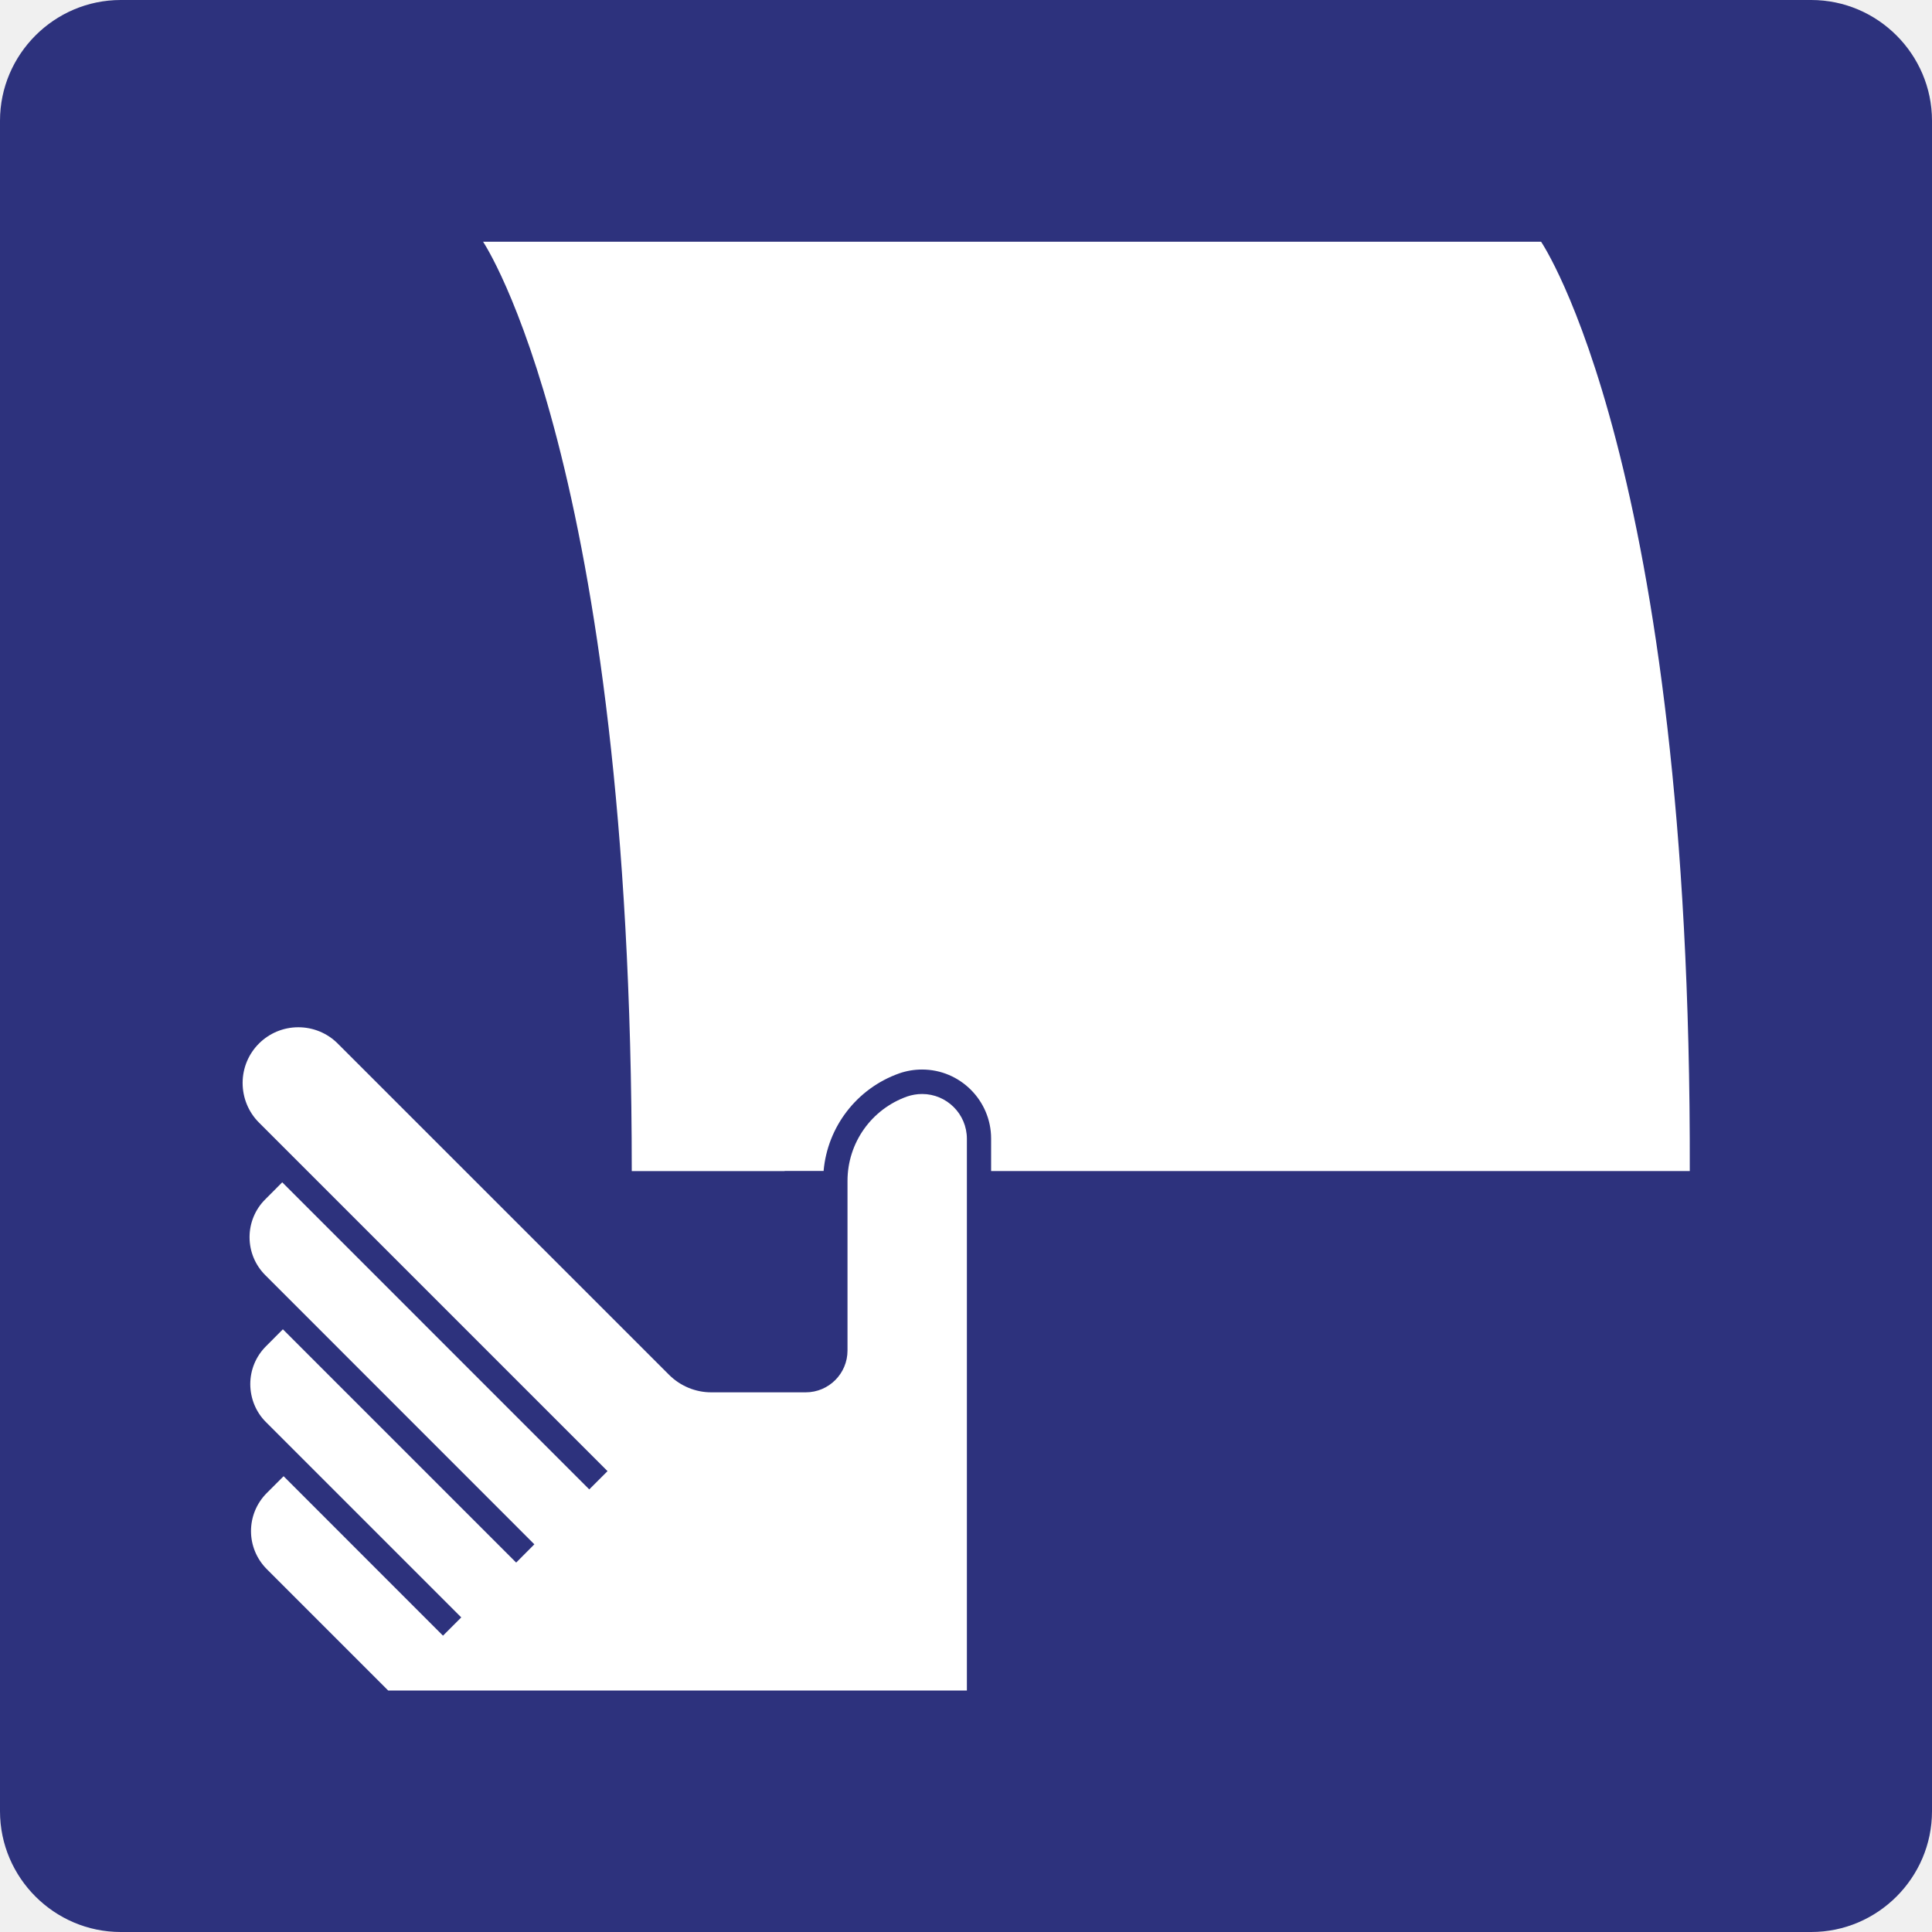
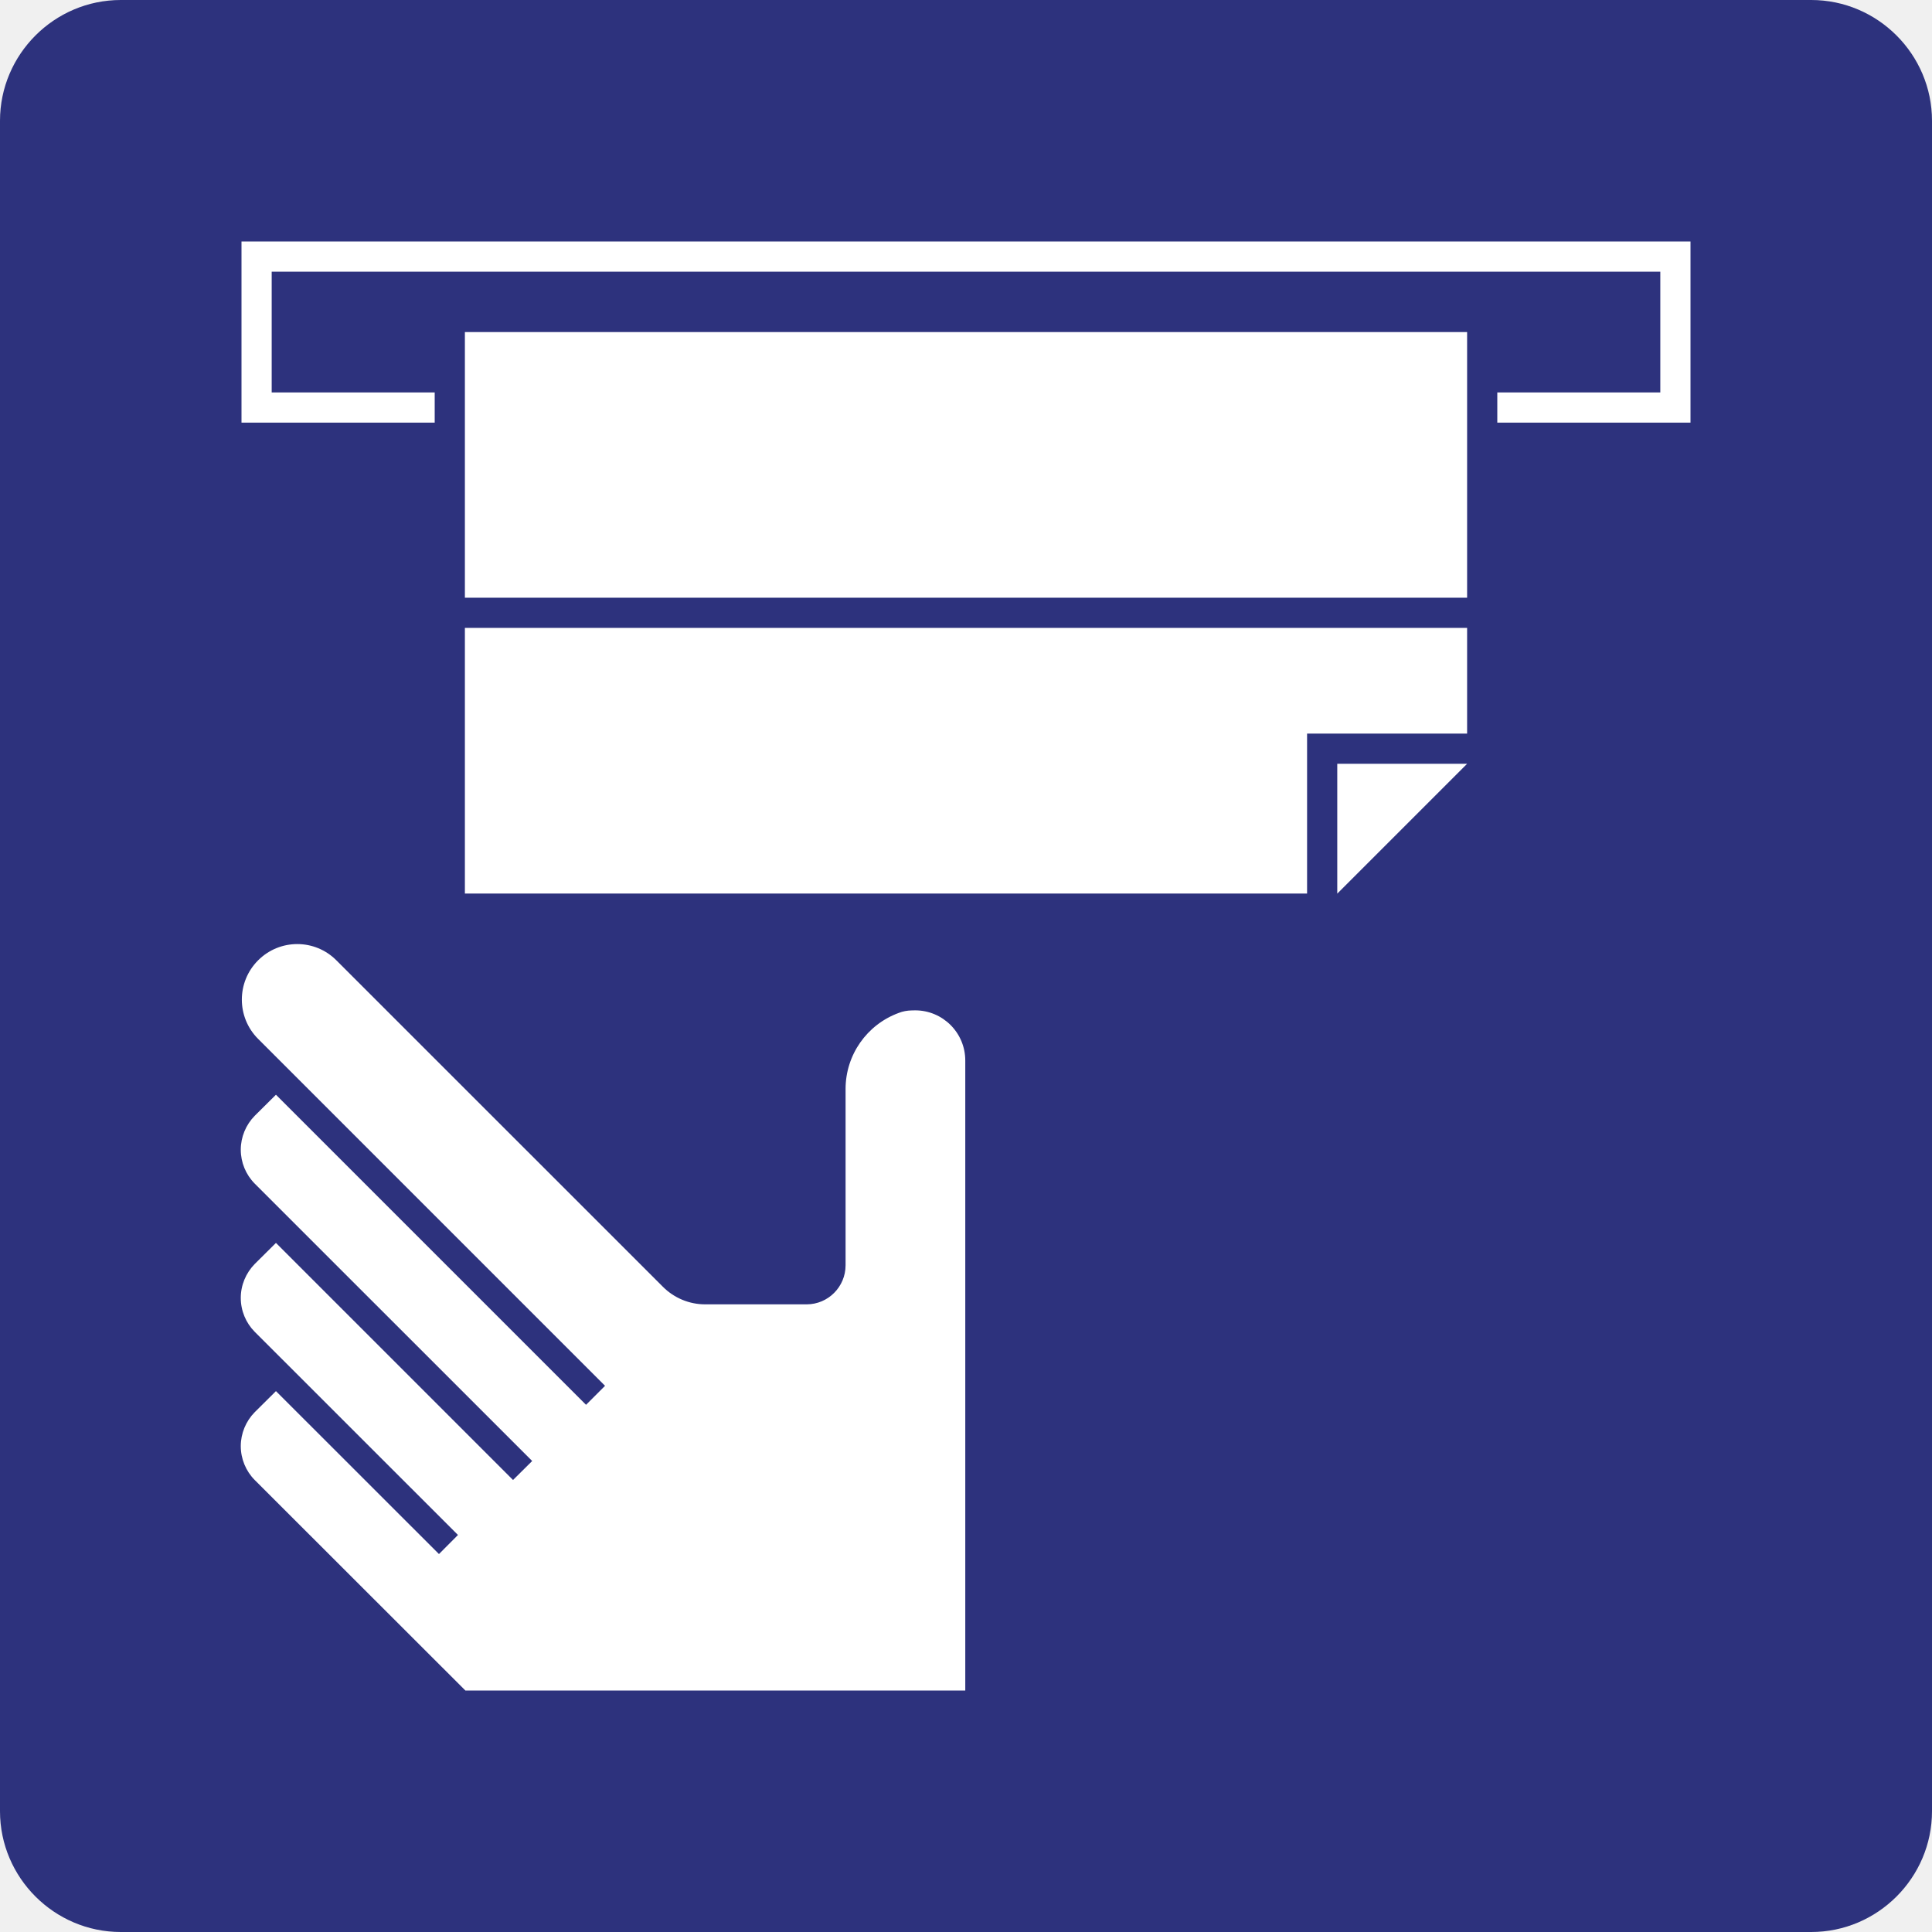
- <svg xmlns="http://www.w3.org/2000/svg" version="1.0" id="Ebene_4" x="0px" y="0px" viewBox="0 0 24 24" enable-background="new 0 0 24 24" xml:space="preserve">
+ <svg xmlns="http://www.w3.org/2000/svg" version="1.0" x="0px" y="0px" viewBox="0 0 24 24" enable-background="new 0 0 24 24" xml:space="preserve">
  <g id="SVG_x5F_24x24pt">
    <path id="backgroundBlue" fill="#2D327D" d="M0,22.5v-21C0,0.675,0.675,0,1.5,0h21C23.325,0,24,0.675,24,1.5v21   c0,0.825-0.675,1.5-1.5,1.5h-21C0.675,24,0,23.325,0,22.5z" />
    <g id="content">
-       <path fill="#FFFFFF" d="M19.144,3.003H6.001c0,0,1.847,2.735,1.847,11.545h1.898c0-0.001,0-0.001,0.001-0.002h0.484    c0.048-0.548,0.412-1.025,0.939-1.212c0.092-0.032,0.188-0.048,0.284-0.048c0.473,0,0.858,0.385,0.858,0.858v0.403h2.155h6.524    C21.013,5.738,19.144,3.003,19.144,3.003z" />
-       <g>
-         <path fill="#FFFFFF" d="M4.822,21l-1.508-1.508c-0.126-0.126-0.196-0.296-0.196-0.472c0-0.177,0.07-0.347,0.196-0.473     l0.209-0.209l1.98,1.981l0.227-0.227l-2.425-2.425c-0.126-0.124-0.195-0.295-0.196-0.472c0-0.178,0.07-0.347,0.196-0.472     l0.209-0.21l2.898,2.898l0.226-0.227l-3.342-3.343C3.17,15.715,3.1,15.547,3.1,15.368c0-0.175,0.07-0.346,0.196-0.47l0.21-0.211     l3.814,3.815l0.227-0.227l-4.331-4.331c-0.13-0.13-0.202-0.307-0.202-0.491c0-0.383,0.31-0.692,0.692-0.692     c0.183,0,0.36,0.072,0.49,0.203l4.115,4.114c0.139,0.139,0.327,0.218,0.524,0.218h1.174c0.287,0,0.519-0.233,0.519-0.519V14.67     c0-0.472,0.296-0.891,0.741-1.049c0.059-0.02,0.122-0.031,0.186-0.031c0.306,0,0.556,0.249,0.556,0.556V21H4.822L4.822,21z" />
-       </g>
+       <path fill="#FFFFFF" d="M11.369,12.551c-0.015,0-0.029,0-0.045,0.001c-0.055,0.001-0.11,0.011-0.16,0.031    c-0.397,0.146-0.66,0.523-0.66,0.945v0.018v2.172c0,0.267-0.217,0.485-0.483,0.485H8.759c-0.197,0-0.386-0.079-0.525-0.219    L4.18,11.931c-0.268-0.271-0.705-0.271-0.974-0.001c-0.269,0.269-0.269,0.706,0,0.975l4.31,4.31L7.28,17.451l-3.852-3.852    l-0.264,0.262c-0.11,0.112-0.173,0.264-0.173,0.421c0,0.158,0.063,0.31,0.173,0.421l3.447,3.446l-0.238,0.236L3.428,15.44    l-0.264,0.262c-0.11,0.113-0.173,0.263-0.173,0.421c0,0.159,0.063,0.31,0.173,0.421l2.525,2.524l-0.236,0.237l-2.025-2.024    l-0.264,0.262c-0.11,0.112-0.173,0.264-0.173,0.421c0,0.158,0.063,0.31,0.173,0.421L5.781,21h6.21v-7.826    C11.991,12.829,11.711,12.551,11.369,12.551z" />
+       <rect x="5.775" y="4.125" fill="#FFFFFF" width="12.45" height="3.3" />
+       <polygon fill="#FFFFFF" points="3,3 3,5.25 5.4,5.25 5.4,4.875 3.375,4.875 3.375,3.375 20.625,3.375 20.625,4.875 18.6,4.875     18.6,5.25 21,5.25 21,3   " />
+       <polygon fill="#FFFFFF" points="5.775,11.1 16.237,11.1 16.237,9.113 18.225,9.113 18.225,7.8 5.775,7.8   " />
+       <polygon fill="#FFFFFF" points="16.612,11.1 16.613,11.1 18.225,9.488 18.225,9.488 16.612,9.488   " />
    </g>
  </g>
</svg>
